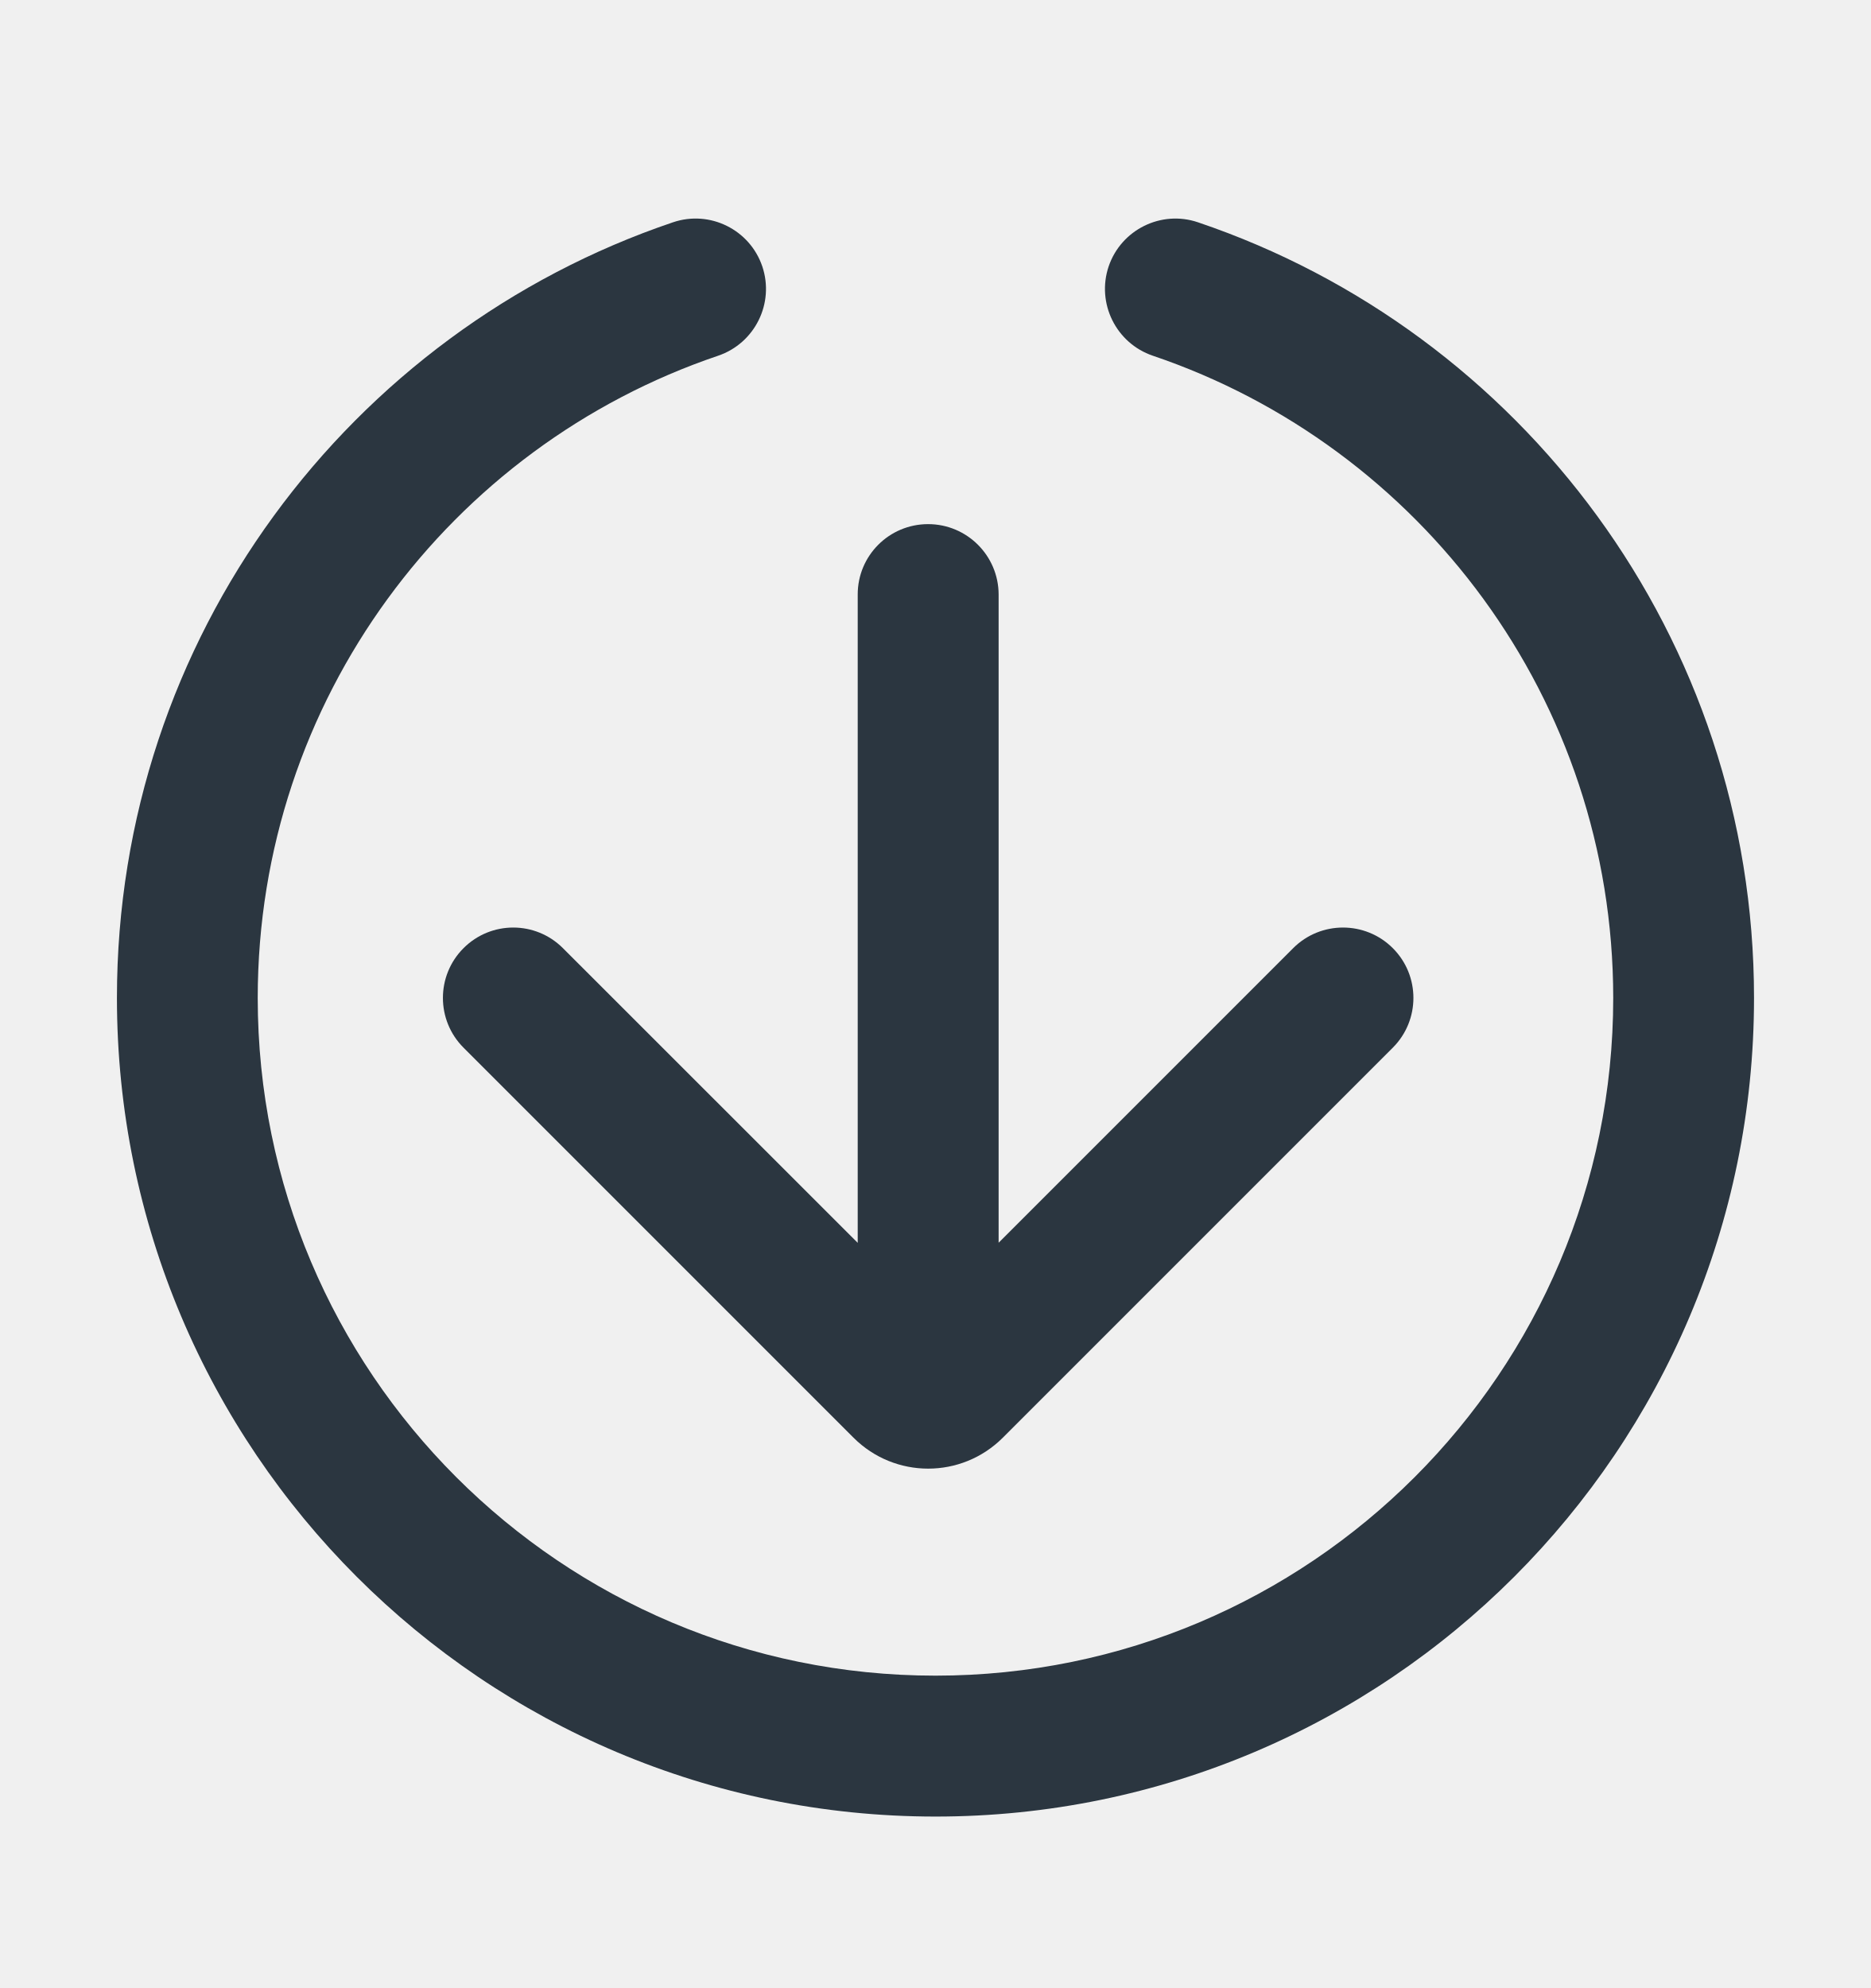
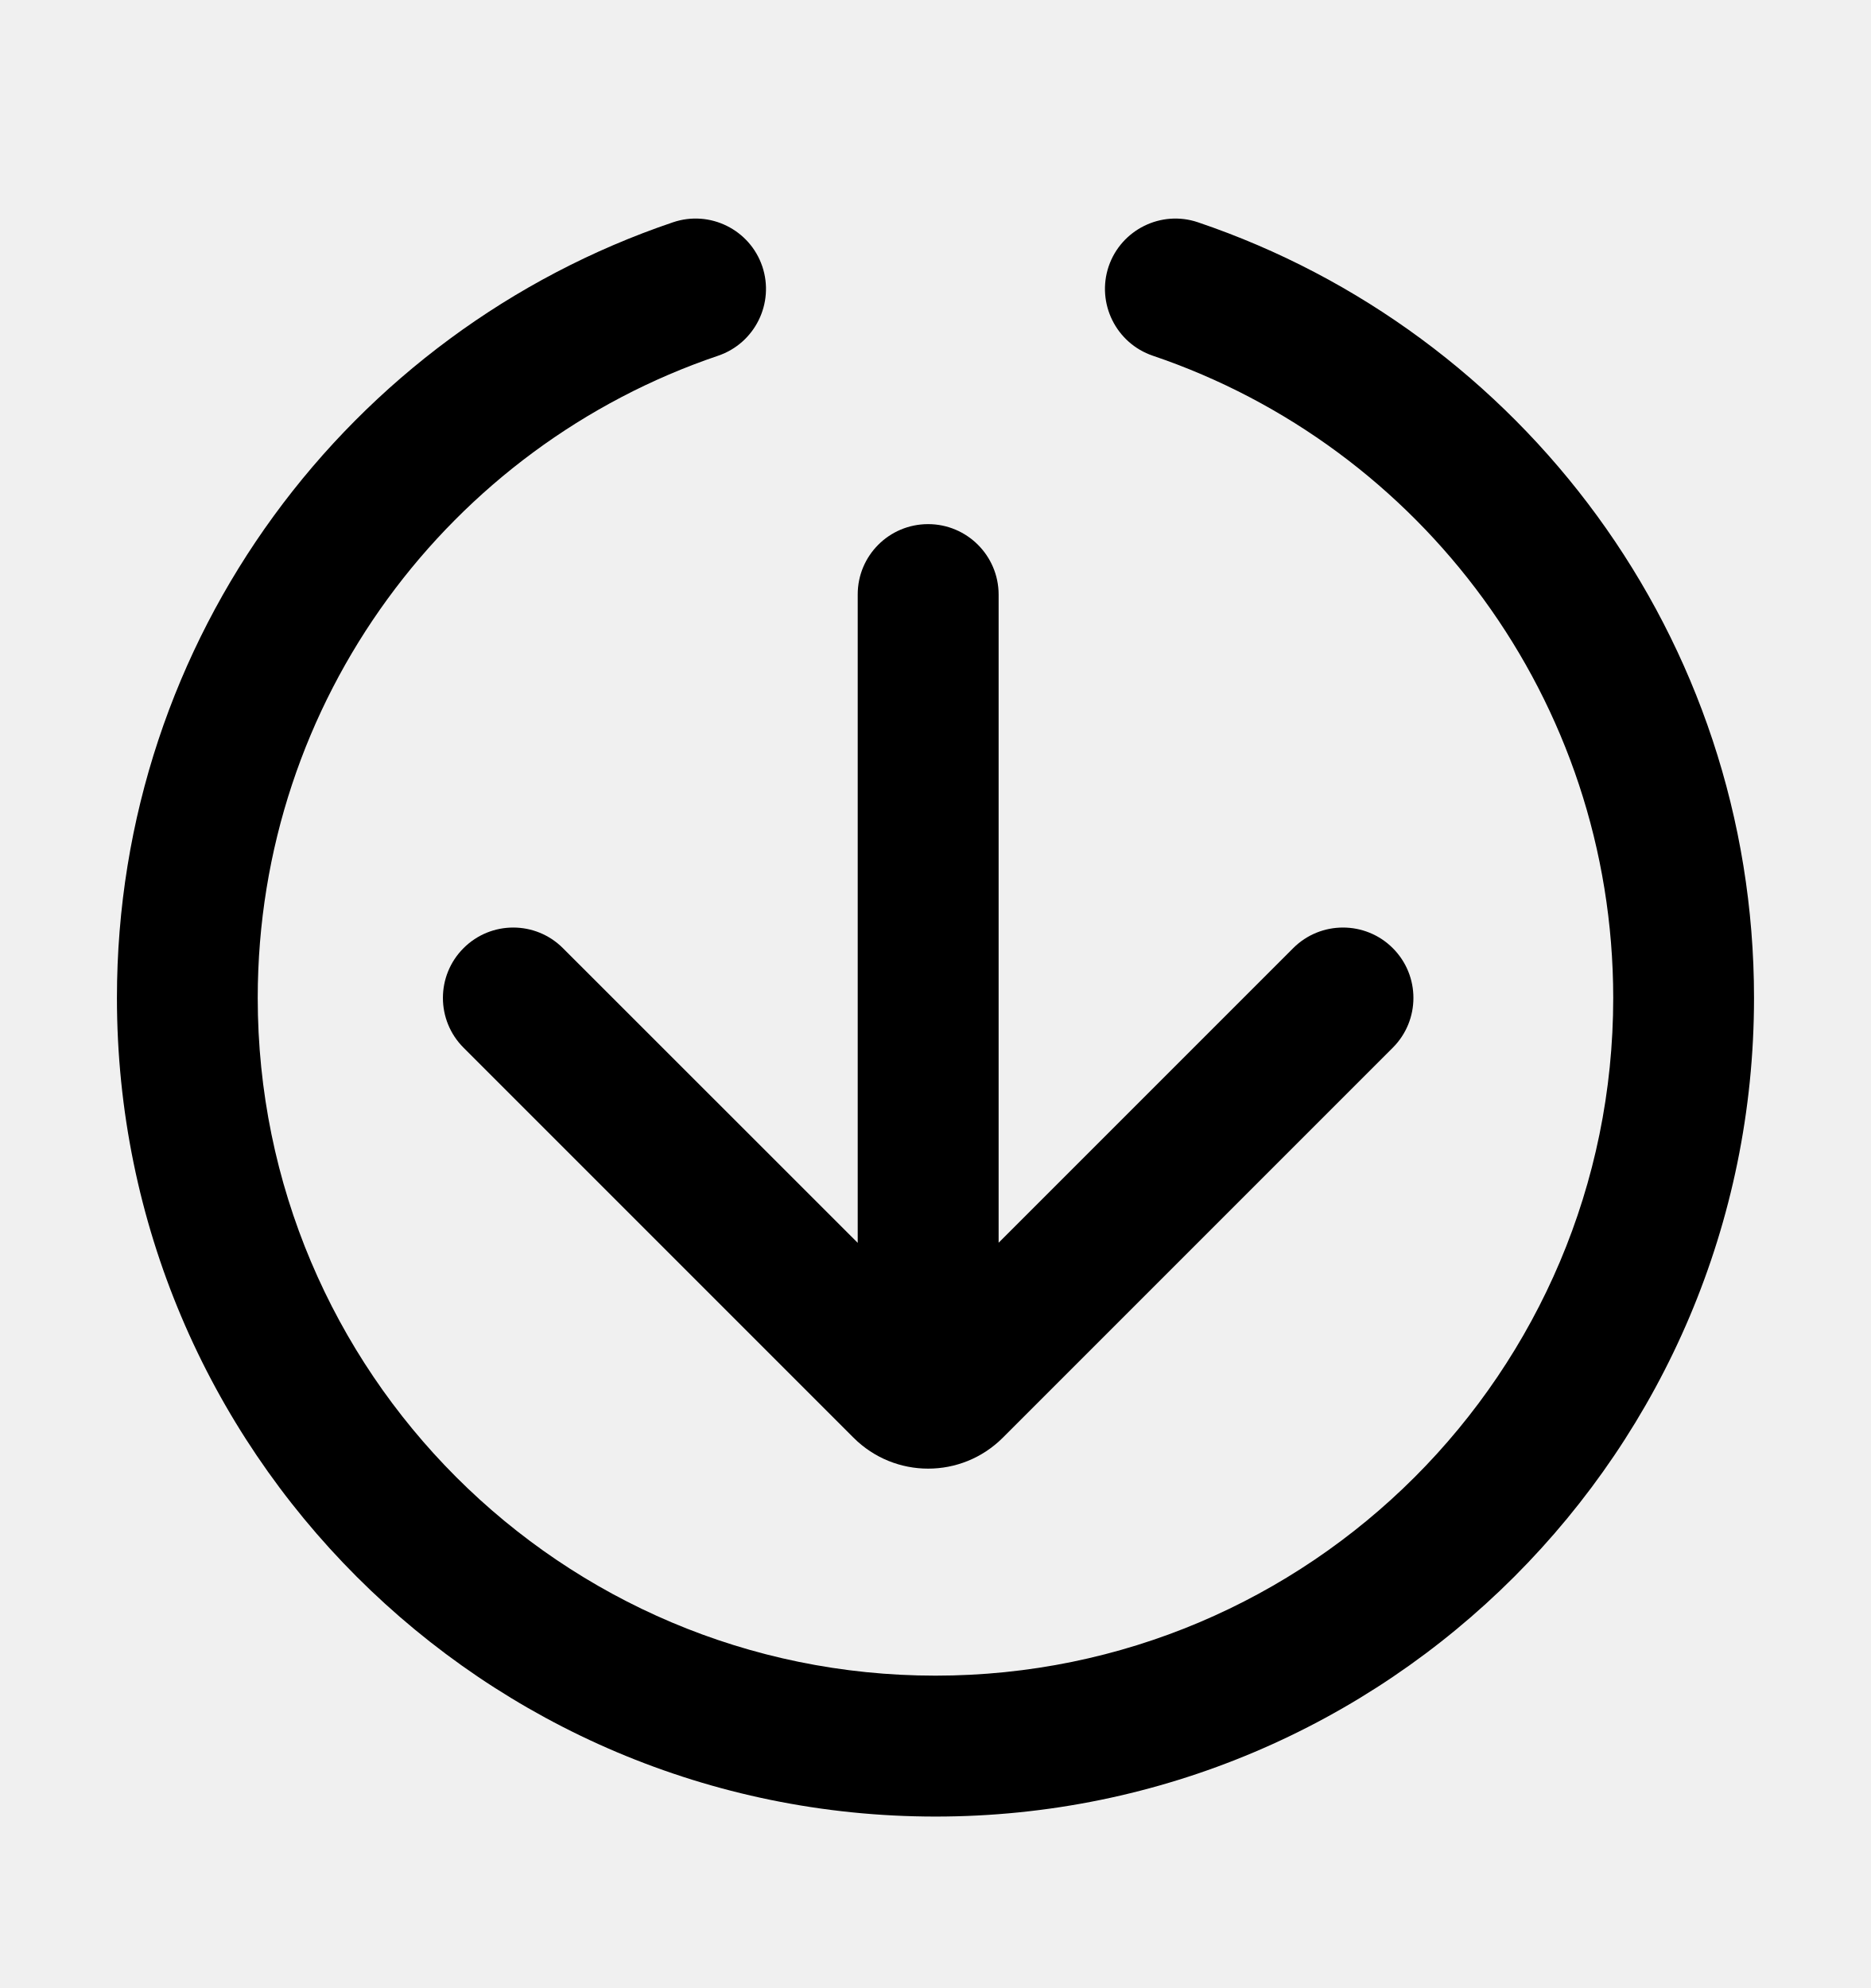
<svg xmlns="http://www.w3.org/2000/svg" width="16" height="17" viewBox="0 0 16 17" fill="none">
  <rect width="16" height="16" transform="translate(0 0.869141)" fill="white" fill-opacity="0.01" />
-   <path d="M9.481 2.278C9.588 1.964 9.93 1.794 10.245 1.901C13.009 2.836 15 5.452 15 8.533C15 12.399 11.865 15.534 8 15.534C4.134 15.533 1 12.399 1 8.533C1 5.451 2.991 2.836 5.755 1.901C6.07 1.794 6.412 1.963 6.519 2.278C6.625 2.593 6.456 2.935 6.141 3.042C3.851 3.817 2.205 5.983 2.204 8.533C2.204 11.734 4.799 14.329 8 14.329C11.2 14.329 13.796 11.734 13.796 8.533C13.795 5.983 12.149 3.817 9.859 3.042C9.544 2.935 9.375 2.593 9.481 2.278Z" fill="#2B3640" />
-   <path d="M7.937 4.482C8.269 4.482 8.539 4.751 8.54 5.083V10.627L11.059 8.108C11.294 7.873 11.676 7.873 11.911 8.108C12.146 8.343 12.146 8.724 11.911 8.959L8.576 12.294C8.223 12.647 7.652 12.647 7.299 12.294L3.964 8.959C3.729 8.724 3.729 8.343 3.964 8.108C4.199 7.873 4.579 7.873 4.814 8.108L7.335 10.628V5.083C7.335 4.751 7.604 4.482 7.937 4.482Z" fill="#2B3640" />
+   <path d="M9.481 2.278C9.588 1.964 9.93 1.794 10.245 1.901C13.009 2.836 15 5.452 15 8.533C15 12.399 11.865 15.534 8 15.534C4.134 15.533 1 12.399 1 8.533C1 5.451 2.991 2.836 5.755 1.901C6.07 1.794 6.412 1.963 6.519 2.278C6.625 2.593 6.456 2.935 6.141 3.042C3.851 3.817 2.205 5.983 2.204 8.533C2.204 11.734 4.799 14.329 8 14.329C11.2 14.329 13.796 11.734 13.796 8.533C13.795 5.983 12.149 3.817 9.859 3.042C9.544 2.935 9.375 2.593 9.481 2.278Z" fill="currentColor" />
+   <path d="M7.937 4.482C8.269 4.482 8.539 4.751 8.54 5.083V10.627L11.059 8.108C11.294 7.873 11.676 7.873 11.911 8.108C12.146 8.343 12.146 8.724 11.911 8.959L8.576 12.294C8.223 12.647 7.652 12.647 7.299 12.294L3.964 8.959C3.729 8.724 3.729 8.343 3.964 8.108C4.199 7.873 4.579 7.873 4.814 8.108L7.335 10.628V5.083C7.335 4.751 7.604 4.482 7.937 4.482Z" fill="currentColor" />
</svg>
